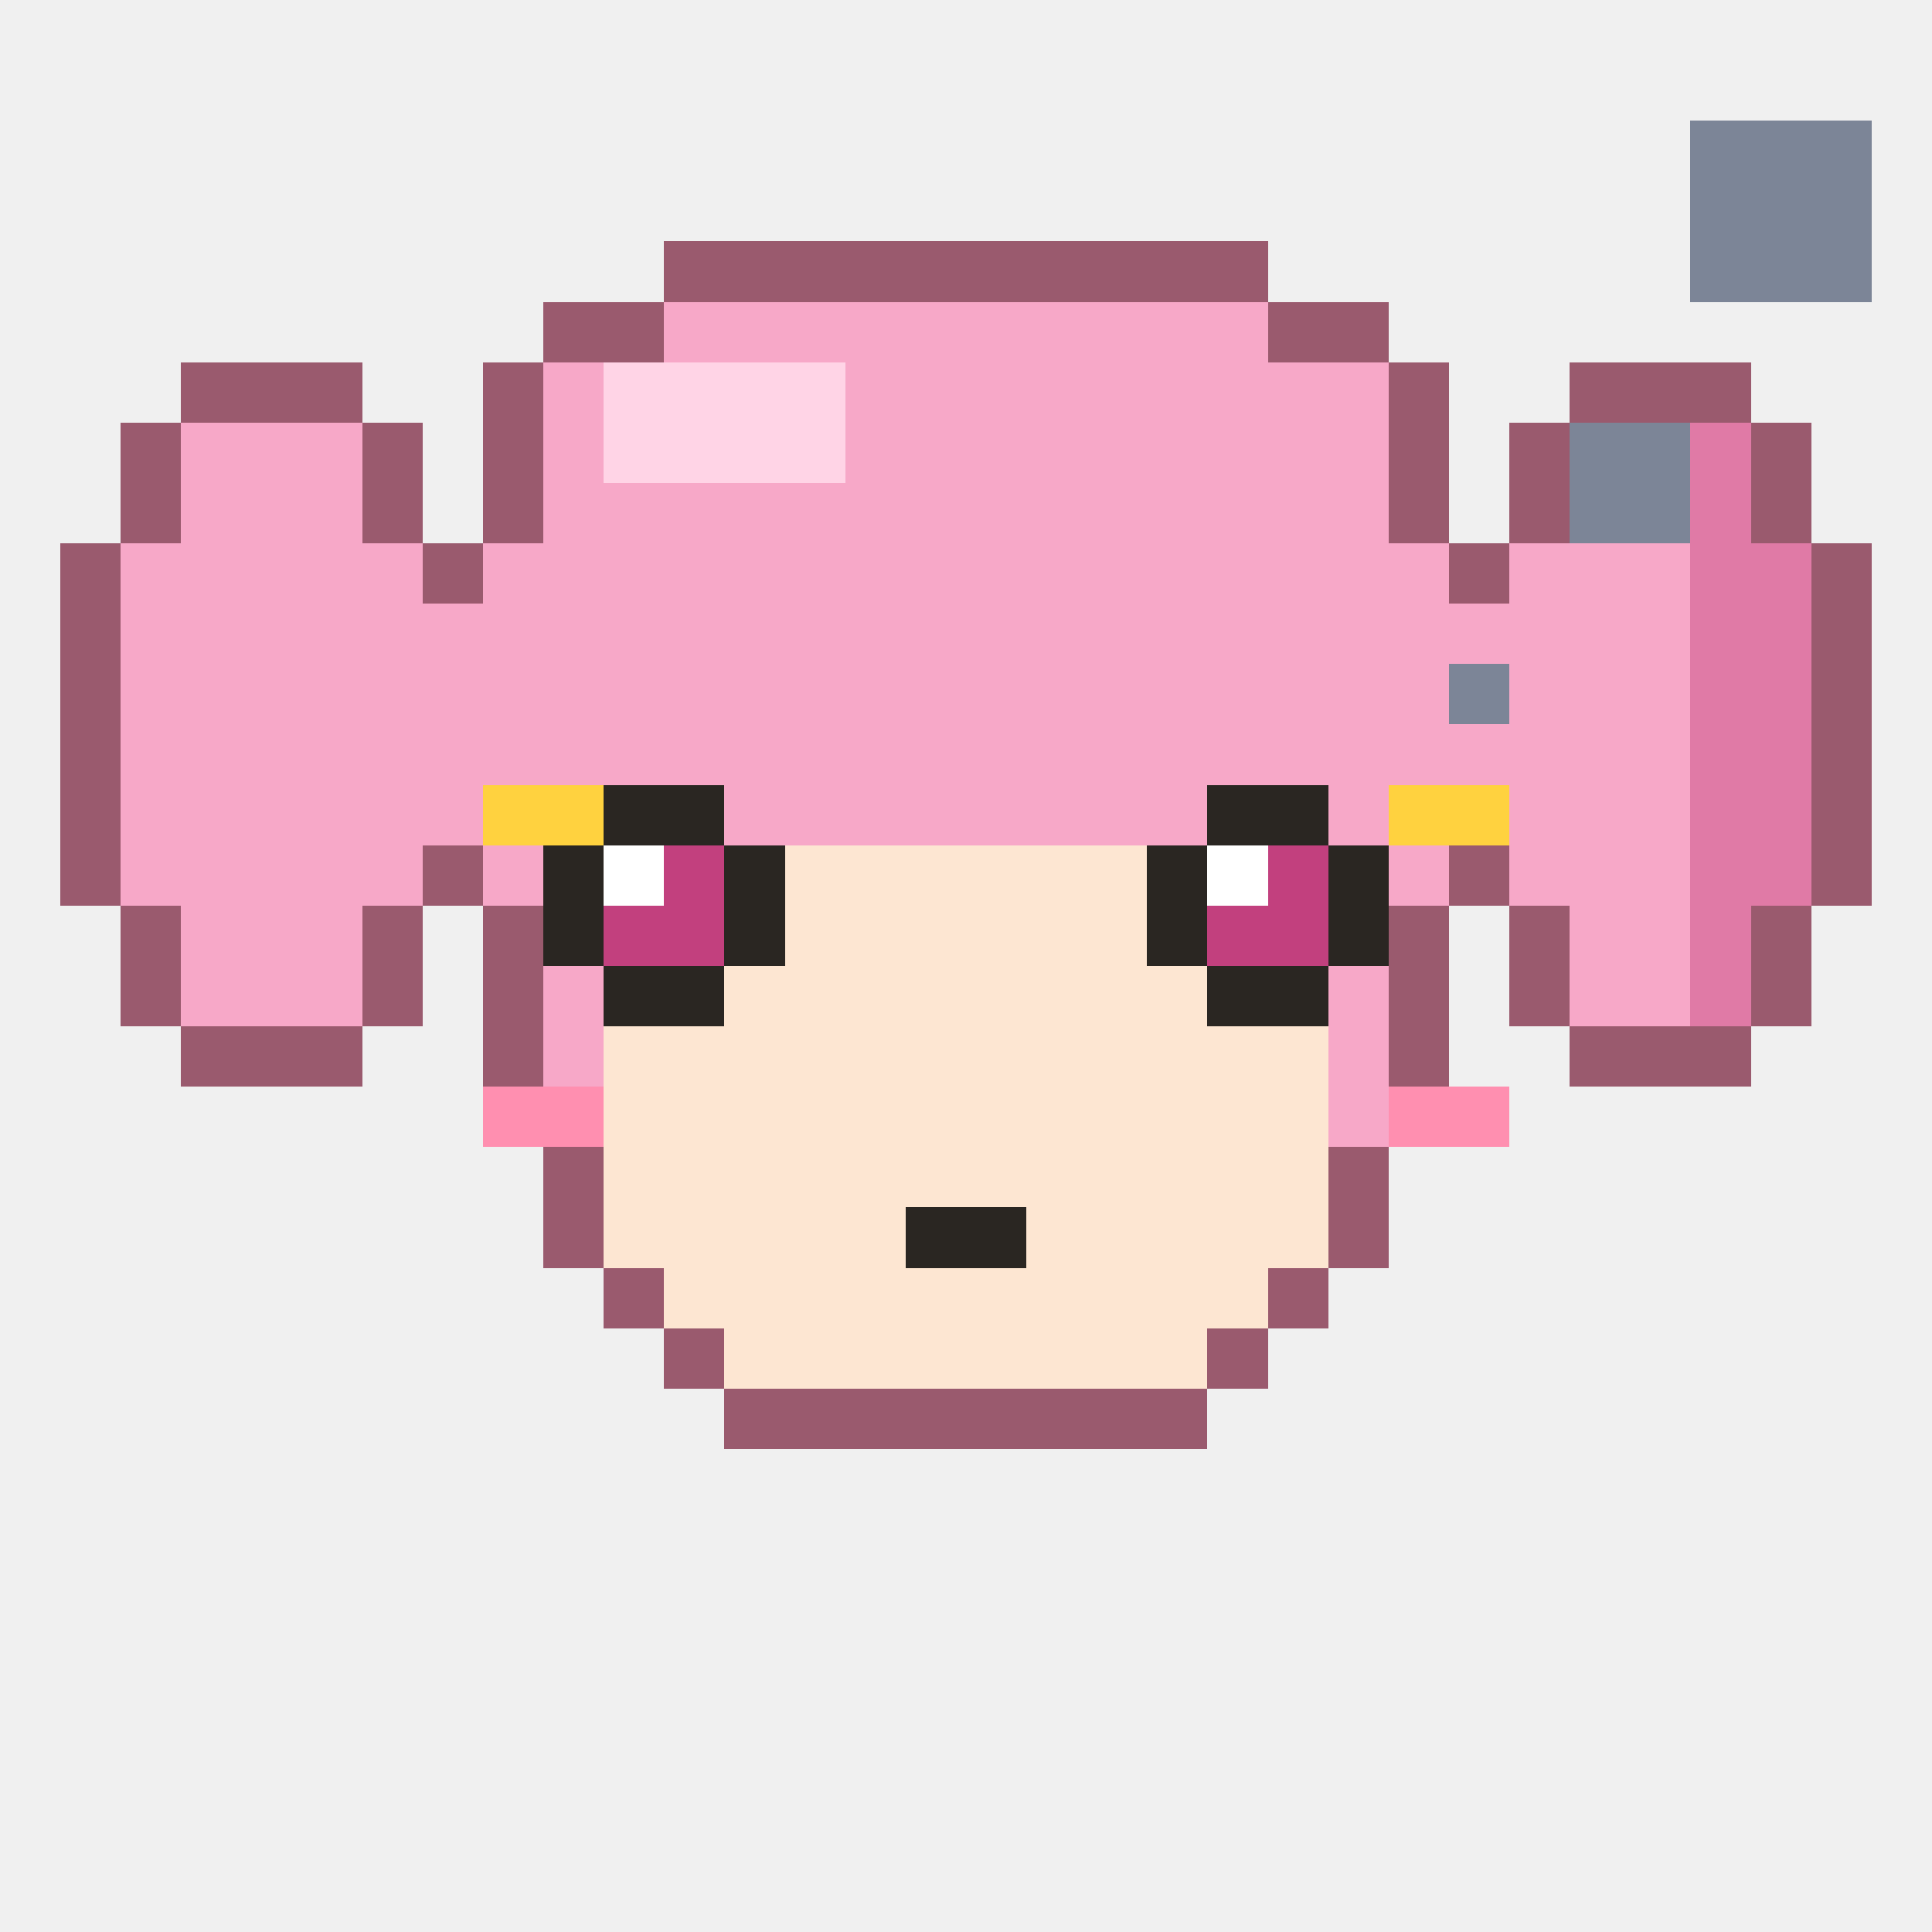
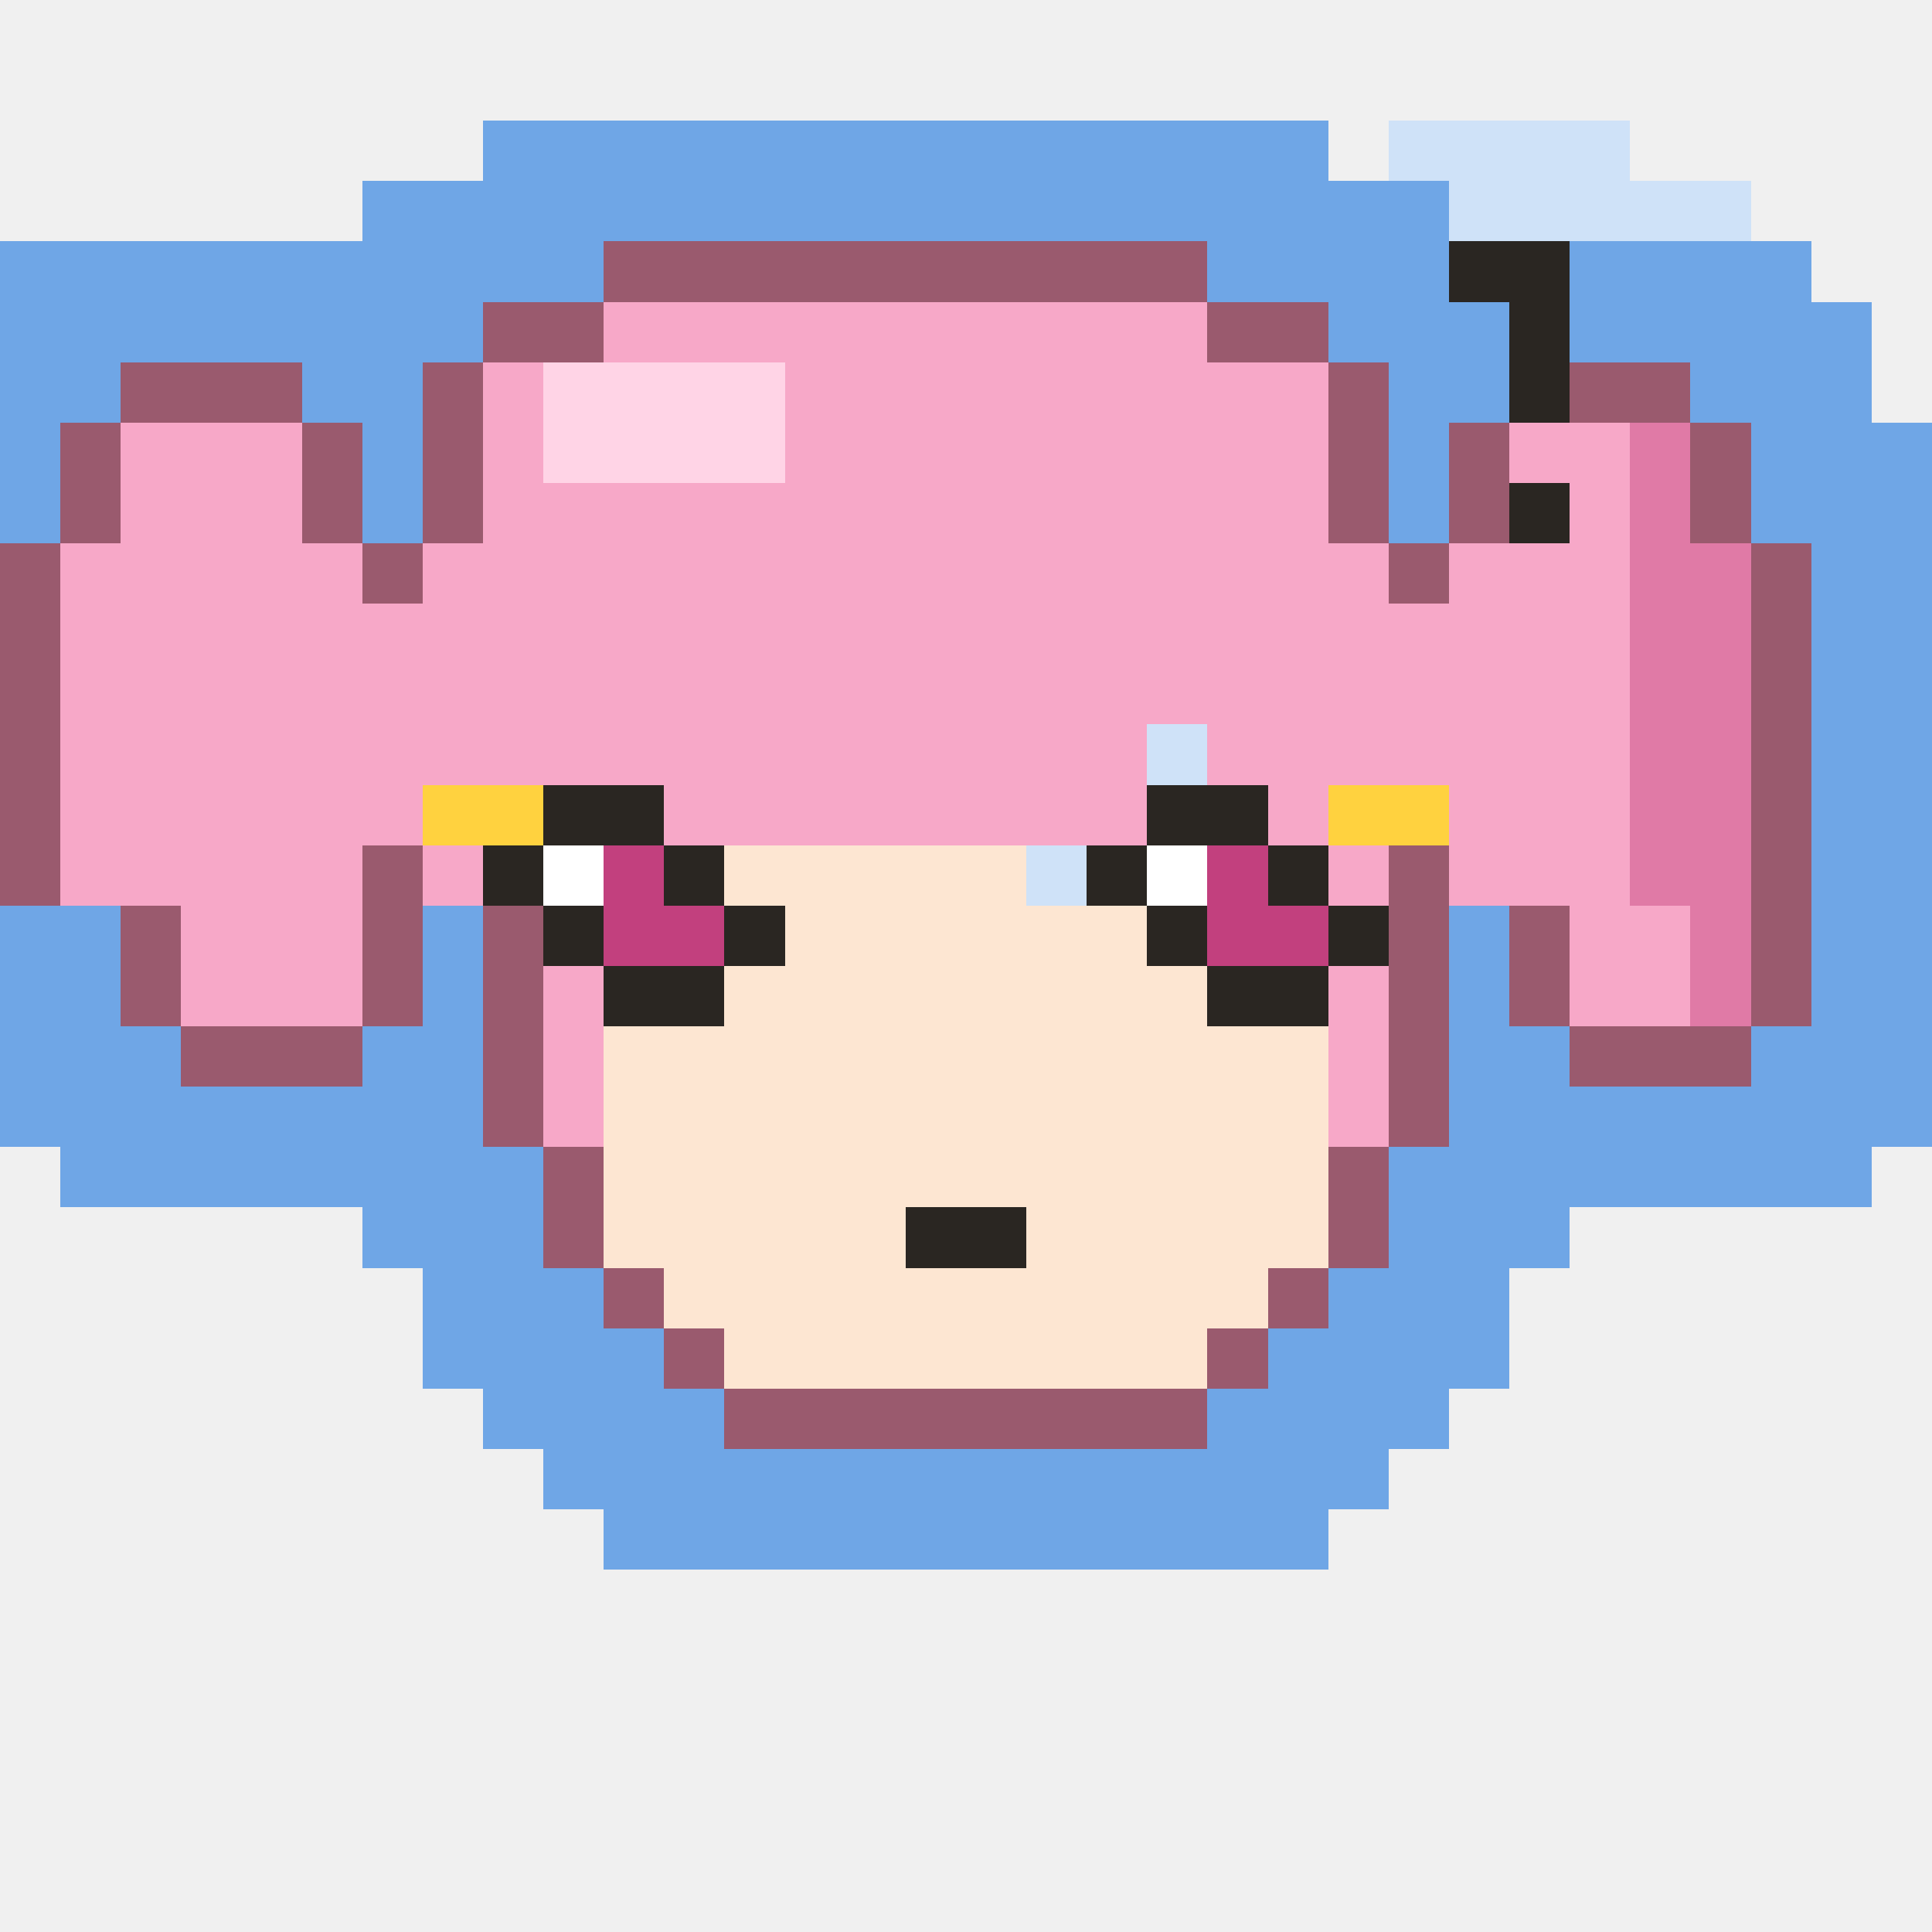
<svg xmlns="http://www.w3.org/2000/svg" width="128" height="128" viewBox="0 0 128 128" shape-rendering="crispEdges">
-   <rect x="112" y="8" width="12" height="4" fill="#7C8597" />
-   <rect x="112" y="12" width="12" height="4" fill="#7C8597" />
-   <rect x="44" y="16" width="40" height="4" fill="#9A5A6E" />
-   <rect x="112" y="16" width="12" height="4" fill="#7C8597" />
-   <rect x="36" y="20" width="8" height="4" fill="#9A5A6E" />
-   <rect x="44" y="20" width="40" height="4" fill="#F7A8C8" />
-   <rect x="84" y="20" width="8" height="4" fill="#9A5A6E" />
-   <rect x="12" y="24" width="12" height="4" fill="#9A5A6E" />
-   <rect x="32" y="24" width="4" height="4" fill="#9A5A6E" />
-   <rect x="36" y="24" width="4" height="4" fill="#F7A8C8" />
-   <rect x="40" y="24" width="16" height="4" fill="#FFD4E6" />
-   <rect x="56" y="24" width="36" height="4" fill="#F7A8C8" />
-   <rect x="92" y="24" width="4" height="4" fill="#9A5A6E" />
-   <rect x="104" y="24" width="12" height="4" fill="#9A5A6E" />
-   <rect x="8" y="28" width="4" height="4" fill="#9A5A6E" />
-   <rect x="12" y="28" width="12" height="4" fill="#F7A8C8" />
-   <rect x="24" y="28" width="4" height="4" fill="#9A5A6E" />
-   <rect x="32" y="28" width="4" height="4" fill="#9A5A6E" />
-   <rect x="36" y="28" width="4" height="4" fill="#F7A8C8" />
-   <rect x="40" y="28" width="16" height="4" fill="#FFD4E6" />
-   <rect x="56" y="28" width="36" height="4" fill="#F7A8C8" />
-   <rect x="92" y="28" width="4" height="4" fill="#9A5A6E" />
-   <rect x="100" y="28" width="4" height="4" fill="#9A5A6E" />
-   <rect x="104" y="28" width="8" height="4" fill="#7C8597" />
-   <rect x="112" y="28" width="4" height="4" fill="#E07AA6" />
-   <rect x="116" y="28" width="4" height="4" fill="#9A5A6E" />
-   <rect x="8" y="32" width="4" height="4" fill="#9A5A6E" />
-   <rect x="12" y="32" width="12" height="4" fill="#F7A8C8" />
-   <rect x="24" y="32" width="4" height="4" fill="#9A5A6E" />
-   <rect x="32" y="32" width="4" height="4" fill="#9A5A6E" />
-   <rect x="36" y="32" width="56" height="4" fill="#F7A8C8" />
-   <rect x="92" y="32" width="4" height="4" fill="#9A5A6E" />
-   <rect x="100" y="32" width="4" height="4" fill="#9A5A6E" />
-   <rect x="104" y="32" width="8" height="4" fill="#7C8597" />
-   <rect x="112" y="32" width="4" height="4" fill="#E07AA6" />
-   <rect x="116" y="32" width="4" height="4" fill="#9A5A6E" />
-   <rect x="4" y="36" width="4" height="4" fill="#9A5A6E" />
-   <rect x="8" y="36" width="20" height="4" fill="#F7A8C8" />
-   <rect x="28" y="36" width="4" height="4" fill="#9A5A6E" />
-   <rect x="32" y="36" width="64" height="4" fill="#F7A8C8" />
-   <rect x="96" y="36" width="4" height="4" fill="#9A5A6E" />
-   <rect x="100" y="36" width="12" height="4" fill="#F7A8C8" />
-   <rect x="112" y="36" width="8" height="4" fill="#E07AA6" />
-   <rect x="120" y="36" width="4" height="4" fill="#9A5A6E" />
-   <rect x="4" y="40" width="4" height="4" fill="#9A5A6E" />
-   <rect x="8" y="40" width="104" height="4" fill="#F7A8C8" />
-   <rect x="112" y="40" width="8" height="4" fill="#E07AA6" />
-   <rect x="120" y="40" width="4" height="4" fill="#9A5A6E" />
-   <rect x="4" y="44" width="4" height="4" fill="#9A5A6E" />
-   <rect x="8" y="44" width="88" height="4" fill="#F7A8C8" />
-   <rect x="96" y="44" width="4" height="4" fill="#7C8597" />
-   <rect x="100" y="44" width="12" height="4" fill="#F7A8C8" />
-   <rect x="112" y="44" width="8" height="4" fill="#E07AA6" />
-   <rect x="120" y="44" width="4" height="4" fill="#9A5A6E" />
-   <rect x="4" y="48" width="4" height="4" fill="#9A5A6E" />
-   <rect x="8" y="48" width="104" height="4" fill="#F7A8C8" />
-   <rect x="112" y="48" width="8" height="4" fill="#E07AA6" />
-   <rect x="120" y="48" width="4" height="4" fill="#9A5A6E" />
-   <rect x="4" y="52" width="4" height="4" fill="#9A5A6E" />
-   <rect x="8" y="52" width="24" height="4" fill="#F7A8C8" />
-   <rect x="32" y="52" width="8" height="4" fill="#FFD23F" />
-   <rect x="40" y="52" width="8" height="4" fill="#2A2622" />
-   <rect x="48" y="52" width="32" height="4" fill="#F7A8C8" />
-   <rect x="80" y="52" width="8" height="4" fill="#2A2622" />
-   <rect x="88" y="52" width="4" height="4" fill="#F7A8C8" />
-   <rect x="92" y="52" width="8" height="4" fill="#FFD23F" />
-   <rect x="100" y="52" width="12" height="4" fill="#F7A8C8" />
-   <rect x="112" y="52" width="8" height="4" fill="#E07AA6" />
-   <rect x="120" y="52" width="4" height="4" fill="#9A5A6E" />
-   <rect x="4" y="56" width="4" height="4" fill="#9A5A6E" />
-   <rect x="8" y="56" width="20" height="4" fill="#F7A8C8" />
-   <rect x="28" y="56" width="4" height="4" fill="#9A5A6E" />
-   <rect x="32" y="56" width="4" height="4" fill="#F7A8C8" />
-   <rect x="36" y="56" width="4" height="4" fill="#2A2622" />
-   <rect x="40" y="56" width="4" height="4" fill="#FFFFFF" />
-   <rect x="44" y="56" width="4" height="4" fill="#C2407E" />
-   <rect x="48" y="56" width="4" height="4" fill="#2A2622" />
-   <rect x="52" y="56" width="24" height="4" fill="#FDE6D2" />
-   <rect x="76" y="56" width="4" height="4" fill="#2A2622" />
-   <rect x="80" y="56" width="4" height="4" fill="#FFFFFF" />
-   <rect x="84" y="56" width="4" height="4" fill="#C2407E" />
-   <rect x="88" y="56" width="4" height="4" fill="#2A2622" />
-   <rect x="92" y="56" width="4" height="4" fill="#F7A8C8" />
-   <rect x="96" y="56" width="4" height="4" fill="#9A5A6E" />
-   <rect x="100" y="56" width="12" height="4" fill="#F7A8C8" />
-   <rect x="112" y="56" width="8" height="4" fill="#E07AA6" />
-   <rect x="120" y="56" width="4" height="4" fill="#9A5A6E" />
+   <rect x="32" y="8" width="56" height="4" fill="#6FA6E6" />
+   <rect x="92" y="8" width="16" height="4" fill="#CFE2F8" />
+   <rect x="24" y="12" width="72" height="4" fill="#6FA6E6" />
+   <rect x="96" y="12" width="20" height="4" fill="#CFE2F8" />
+   <rect x="0" y="16" width="40" height="4" fill="#6FA6E6" />
+   <rect x="40" y="16" width="40" height="4" fill="#9A5A6E" />
+   <rect x="80" y="16" width="16" height="4" fill="#6FA6E6" />
+   <rect x="96" y="16" width="8" height="4" fill="#2A2622" />
+   <rect x="104" y="16" width="16" height="4" fill="#6FA6E6" />
+   <rect x="0" y="20" width="32" height="4" fill="#6FA6E6" />
+   <rect x="32" y="20" width="8" height="4" fill="#9A5A6E" />
+   <rect x="40" y="20" width="40" height="4" fill="#F7A8C8" />
+   <rect x="80" y="20" width="8" height="4" fill="#9A5A6E" />
+   <rect x="88" y="20" width="12" height="4" fill="#6FA6E6" />
+   <rect x="100" y="20" width="4" height="4" fill="#2A2622" />
+   <rect x="104" y="20" width="20" height="4" fill="#6FA6E6" />
+   <rect x="0" y="24" width="8" height="4" fill="#6FA6E6" />
+   <rect x="8" y="24" width="12" height="4" fill="#9A5A6E" />
+   <rect x="20" y="24" width="8" height="4" fill="#6FA6E6" />
+   <rect x="28" y="24" width="4" height="4" fill="#9A5A6E" />
+   <rect x="32" y="24" width="4" height="4" fill="#F7A8C8" />
+   <rect x="36" y="24" width="16" height="4" fill="#FFD4E6" />
+   <rect x="52" y="24" width="36" height="4" fill="#F7A8C8" />
+   <rect x="88" y="24" width="4" height="4" fill="#9A5A6E" />
+   <rect x="92" y="24" width="8" height="4" fill="#6FA6E6" />
+   <rect x="100" y="24" width="4" height="4" fill="#2A2622" />
+   <rect x="104" y="24" width="8" height="4" fill="#9A5A6E" />
+   <rect x="112" y="24" width="12" height="4" fill="#6FA6E6" />
+   <rect x="0" y="28" width="4" height="4" fill="#6FA6E6" />
+   <rect x="4" y="28" width="4" height="4" fill="#9A5A6E" />
+   <rect x="8" y="28" width="12" height="4" fill="#F7A8C8" />
+   <rect x="20" y="28" width="4" height="4" fill="#9A5A6E" />
+   <rect x="24" y="28" width="4" height="4" fill="#6FA6E6" />
+   <rect x="28" y="28" width="4" height="4" fill="#9A5A6E" />
+   <rect x="32" y="28" width="4" height="4" fill="#F7A8C8" />
+   <rect x="36" y="28" width="16" height="4" fill="#FFD4E6" />
+   <rect x="52" y="28" width="36" height="4" fill="#F7A8C8" />
+   <rect x="88" y="28" width="4" height="4" fill="#9A5A6E" />
+   <rect x="92" y="28" width="4" height="4" fill="#6FA6E6" />
+   <rect x="96" y="28" width="4" height="4" fill="#9A5A6E" />
+   <rect x="100" y="28" width="8" height="4" fill="#F7A8C8" />
+   <rect x="108" y="28" width="4" height="4" fill="#E07AA6" />
+   <rect x="112" y="28" width="4" height="4" fill="#9A5A6E" />
+   <rect x="116" y="28" width="12" height="4" fill="#6FA6E6" />
+   <rect x="0" y="32" width="4" height="4" fill="#6FA6E6" />
+   <rect x="4" y="32" width="4" height="4" fill="#9A5A6E" />
+   <rect x="8" y="32" width="12" height="4" fill="#F7A8C8" />
+   <rect x="20" y="32" width="4" height="4" fill="#9A5A6E" />
+   <rect x="24" y="32" width="4" height="4" fill="#6FA6E6" />
+   <rect x="28" y="32" width="4" height="4" fill="#9A5A6E" />
+   <rect x="32" y="32" width="56" height="4" fill="#F7A8C8" />
+   <rect x="88" y="32" width="4" height="4" fill="#9A5A6E" />
+   <rect x="92" y="32" width="4" height="4" fill="#6FA6E6" />
+   <rect x="96" y="32" width="4" height="4" fill="#9A5A6E" />
+   <rect x="100" y="32" width="4" height="4" fill="#2A2622" />
+   <rect x="104" y="32" width="4" height="4" fill="#F7A8C8" />
+   <rect x="108" y="32" width="4" height="4" fill="#E07AA6" />
+   <rect x="112" y="32" width="4" height="4" fill="#9A5A6E" />
+   <rect x="116" y="32" width="12" height="4" fill="#6FA6E6" />
+   <rect x="0" y="36" width="4" height="4" fill="#9A5A6E" />
+   <rect x="4" y="36" width="20" height="4" fill="#F7A8C8" />
+   <rect x="24" y="36" width="4" height="4" fill="#9A5A6E" />
+   <rect x="28" y="36" width="64" height="4" fill="#F7A8C8" />
+   <rect x="92" y="36" width="4" height="4" fill="#9A5A6E" />
+   <rect x="96" y="36" width="12" height="4" fill="#F7A8C8" />
+   <rect x="108" y="36" width="8" height="4" fill="#E07AA6" />
+   <rect x="116" y="36" width="4" height="4" fill="#9A5A6E" />
+   <rect x="120" y="36" width="8" height="4" fill="#6FA6E6" />
+   <rect x="0" y="40" width="4" height="4" fill="#9A5A6E" />
+   <rect x="4" y="40" width="104" height="4" fill="#F7A8C8" />
+   <rect x="108" y="40" width="8" height="4" fill="#E07AA6" />
+   <rect x="116" y="40" width="4" height="4" fill="#9A5A6E" />
+   <rect x="120" y="40" width="8" height="4" fill="#6FA6E6" />
+   <rect x="0" y="44" width="4" height="4" fill="#9A5A6E" />
+   <rect x="4" y="44" width="104" height="4" fill="#F7A8C8" />
+   <rect x="108" y="44" width="8" height="4" fill="#E07AA6" />
+   <rect x="116" y="44" width="4" height="4" fill="#9A5A6E" />
+   <rect x="120" y="44" width="8" height="4" fill="#6FA6E6" />
+   <rect x="0" y="48" width="4" height="4" fill="#9A5A6E" />
+   <rect x="4" y="48" width="72" height="4" fill="#F7A8C8" />
+   <rect x="76" y="48" width="4" height="4" fill="#CFE2F8" />
+   <rect x="80" y="48" width="28" height="4" fill="#F7A8C8" />
+   <rect x="108" y="48" width="8" height="4" fill="#E07AA6" />
+   <rect x="116" y="48" width="4" height="4" fill="#9A5A6E" />
+   <rect x="120" y="48" width="8" height="4" fill="#6FA6E6" />
+   <rect x="0" y="52" width="4" height="4" fill="#9A5A6E" />
+   <rect x="4" y="52" width="24" height="4" fill="#F7A8C8" />
+   <rect x="28" y="52" width="8" height="4" fill="#FFD23F" />
+   <rect x="36" y="52" width="8" height="4" fill="#2A2622" />
+   <rect x="44" y="52" width="32" height="4" fill="#F7A8C8" />
+   <rect x="76" y="52" width="8" height="4" fill="#2A2622" />
+   <rect x="84" y="52" width="4" height="4" fill="#F7A8C8" />
+   <rect x="88" y="52" width="8" height="4" fill="#FFD23F" />
+   <rect x="96" y="52" width="12" height="4" fill="#F7A8C8" />
+   <rect x="108" y="52" width="8" height="4" fill="#E07AA6" />
+   <rect x="116" y="52" width="4" height="4" fill="#9A5A6E" />
+   <rect x="120" y="52" width="8" height="4" fill="#6FA6E6" />
+   <rect x="0" y="56" width="4" height="4" fill="#9A5A6E" />
+   <rect x="4" y="56" width="20" height="4" fill="#F7A8C8" />
+   <rect x="24" y="56" width="4" height="4" fill="#9A5A6E" />
+   <rect x="28" y="56" width="4" height="4" fill="#F7A8C8" />
+   <rect x="32" y="56" width="4" height="4" fill="#2A2622" />
+   <rect x="36" y="56" width="4" height="4" fill="#FFFFFF" />
+   <rect x="40" y="56" width="4" height="4" fill="#C2407E" />
+   <rect x="44" y="56" width="4" height="4" fill="#2A2622" />
+   <rect x="48" y="56" width="20" height="4" fill="#FDE6D2" />
+   <rect x="68" y="56" width="4" height="4" fill="#CFE2F8" />
+   <rect x="72" y="56" width="4" height="4" fill="#2A2622" />
+   <rect x="76" y="56" width="4" height="4" fill="#FFFFFF" />
+   <rect x="80" y="56" width="4" height="4" fill="#C2407E" />
+   <rect x="84" y="56" width="4" height="4" fill="#2A2622" />
+   <rect x="88" y="56" width="4" height="4" fill="#F7A8C8" />
+   <rect x="92" y="56" width="4" height="4" fill="#9A5A6E" />
+   <rect x="96" y="56" width="12" height="4" fill="#F7A8C8" />
+   <rect x="108" y="56" width="8" height="4" fill="#E07AA6" />
+   <rect x="116" y="56" width="4" height="4" fill="#9A5A6E" />
+   <rect x="120" y="56" width="8" height="4" fill="#6FA6E6" />
+   <rect x="0" y="60" width="8" height="4" fill="#6FA6E6" />
  <rect x="8" y="60" width="4" height="4" fill="#9A5A6E" />
  <rect x="12" y="60" width="12" height="4" fill="#F7A8C8" />
  <rect x="24" y="60" width="4" height="4" fill="#9A5A6E" />
+   <rect x="28" y="60" width="4" height="4" fill="#6FA6E6" />
  <rect x="32" y="60" width="4" height="4" fill="#9A5A6E" />
  <rect x="36" y="60" width="4" height="4" fill="#2A2622" />
  <rect x="40" y="60" width="8" height="4" fill="#C2407E" />
  <rect x="48" y="60" width="4" height="4" fill="#2A2622" />
  <rect x="52" y="60" width="24" height="4" fill="#FDE6D2" />
  <rect x="76" y="60" width="4" height="4" fill="#2A2622" />
  <rect x="80" y="60" width="8" height="4" fill="#C2407E" />
  <rect x="88" y="60" width="4" height="4" fill="#2A2622" />
  <rect x="92" y="60" width="4" height="4" fill="#9A5A6E" />
+   <rect x="96" y="60" width="4" height="4" fill="#6FA6E6" />
  <rect x="100" y="60" width="4" height="4" fill="#9A5A6E" />
  <rect x="104" y="60" width="8" height="4" fill="#F7A8C8" />
  <rect x="112" y="60" width="4" height="4" fill="#E07AA6" />
  <rect x="116" y="60" width="4" height="4" fill="#9A5A6E" />
+   <rect x="120" y="60" width="8" height="4" fill="#6FA6E6" />
+   <rect x="0" y="64" width="8" height="4" fill="#6FA6E6" />
  <rect x="8" y="64" width="4" height="4" fill="#9A5A6E" />
  <rect x="12" y="64" width="12" height="4" fill="#F7A8C8" />
  <rect x="24" y="64" width="4" height="4" fill="#9A5A6E" />
+   <rect x="28" y="64" width="4" height="4" fill="#6FA6E6" />
  <rect x="32" y="64" width="4" height="4" fill="#9A5A6E" />
  <rect x="36" y="64" width="4" height="4" fill="#F7A8C8" />
  <rect x="40" y="64" width="8" height="4" fill="#2A2622" />
  <rect x="48" y="64" width="32" height="4" fill="#FDE6D2" />
  <rect x="80" y="64" width="8" height="4" fill="#2A2622" />
  <rect x="88" y="64" width="4" height="4" fill="#F7A8C8" />
  <rect x="92" y="64" width="4" height="4" fill="#9A5A6E" />
+   <rect x="96" y="64" width="4" height="4" fill="#6FA6E6" />
  <rect x="100" y="64" width="4" height="4" fill="#9A5A6E" />
  <rect x="104" y="64" width="8" height="4" fill="#F7A8C8" />
  <rect x="112" y="64" width="4" height="4" fill="#E07AA6" />
  <rect x="116" y="64" width="4" height="4" fill="#9A5A6E" />
+   <rect x="120" y="64" width="8" height="4" fill="#6FA6E6" />
+   <rect x="0" y="68" width="12" height="4" fill="#6FA6E6" />
  <rect x="12" y="68" width="12" height="4" fill="#9A5A6E" />
+   <rect x="24" y="68" width="8" height="4" fill="#6FA6E6" />
  <rect x="32" y="68" width="4" height="4" fill="#9A5A6E" />
  <rect x="36" y="68" width="4" height="4" fill="#F7A8C8" />
  <rect x="40" y="68" width="48" height="4" fill="#FDE6D2" />
  <rect x="88" y="68" width="4" height="4" fill="#F7A8C8" />
  <rect x="92" y="68" width="4" height="4" fill="#9A5A6E" />
+   <rect x="96" y="68" width="8" height="4" fill="#6FA6E6" />
  <rect x="104" y="68" width="12" height="4" fill="#9A5A6E" />
-   <rect x="32" y="72" width="8" height="4" fill="#FF8FB0" />
+   <rect x="116" y="68" width="12" height="4" fill="#6FA6E6" />
+   <rect x="0" y="72" width="32" height="4" fill="#6FA6E6" />
+   <rect x="32" y="72" width="4" height="4" fill="#9A5A6E" />
+   <rect x="36" y="72" width="4" height="4" fill="#F7A8C8" />
  <rect x="40" y="72" width="48" height="4" fill="#FDE6D2" />
  <rect x="88" y="72" width="4" height="4" fill="#F7A8C8" />
-   <rect x="92" y="72" width="8" height="4" fill="#FF8FB0" />
+   <rect x="92" y="72" width="4" height="4" fill="#9A5A6E" />
+   <rect x="96" y="72" width="32" height="4" fill="#6FA6E6" />
+   <rect x="4" y="76" width="32" height="4" fill="#6FA6E6" />
  <rect x="36" y="76" width="4" height="4" fill="#9A5A6E" />
  <rect x="40" y="76" width="48" height="4" fill="#FDE6D2" />
  <rect x="88" y="76" width="4" height="4" fill="#9A5A6E" />
+   <rect x="92" y="76" width="32" height="4" fill="#6FA6E6" />
+   <rect x="24" y="80" width="12" height="4" fill="#6FA6E6" />
  <rect x="36" y="80" width="4" height="4" fill="#9A5A6E" />
  <rect x="40" y="80" width="20" height="4" fill="#FDE6D2" />
  <rect x="60" y="80" width="8" height="4" fill="#2A2622" />
  <rect x="68" y="80" width="20" height="4" fill="#FDE6D2" />
  <rect x="88" y="80" width="4" height="4" fill="#9A5A6E" />
+   <rect x="92" y="80" width="12" height="4" fill="#6FA6E6" />
+   <rect x="28" y="84" width="12" height="4" fill="#6FA6E6" />
  <rect x="40" y="84" width="4" height="4" fill="#9A5A6E" />
  <rect x="44" y="84" width="40" height="4" fill="#FDE6D2" />
  <rect x="84" y="84" width="4" height="4" fill="#9A5A6E" />
+   <rect x="88" y="84" width="12" height="4" fill="#6FA6E6" />
+   <rect x="28" y="88" width="16" height="4" fill="#6FA6E6" />
  <rect x="44" y="88" width="4" height="4" fill="#9A5A6E" />
  <rect x="48" y="88" width="32" height="4" fill="#FDE6D2" />
  <rect x="80" y="88" width="4" height="4" fill="#9A5A6E" />
+   <rect x="84" y="88" width="16" height="4" fill="#6FA6E6" />
+   <rect x="32" y="92" width="16" height="4" fill="#6FA6E6" />
  <rect x="48" y="92" width="32" height="4" fill="#9A5A6E" />
+   <rect x="80" y="92" width="16" height="4" fill="#6FA6E6" />
+   <rect x="36" y="96" width="56" height="4" fill="#6FA6E6" />
+   <rect x="40" y="100" width="48" height="4" fill="#6FA6E6" />
</svg>
